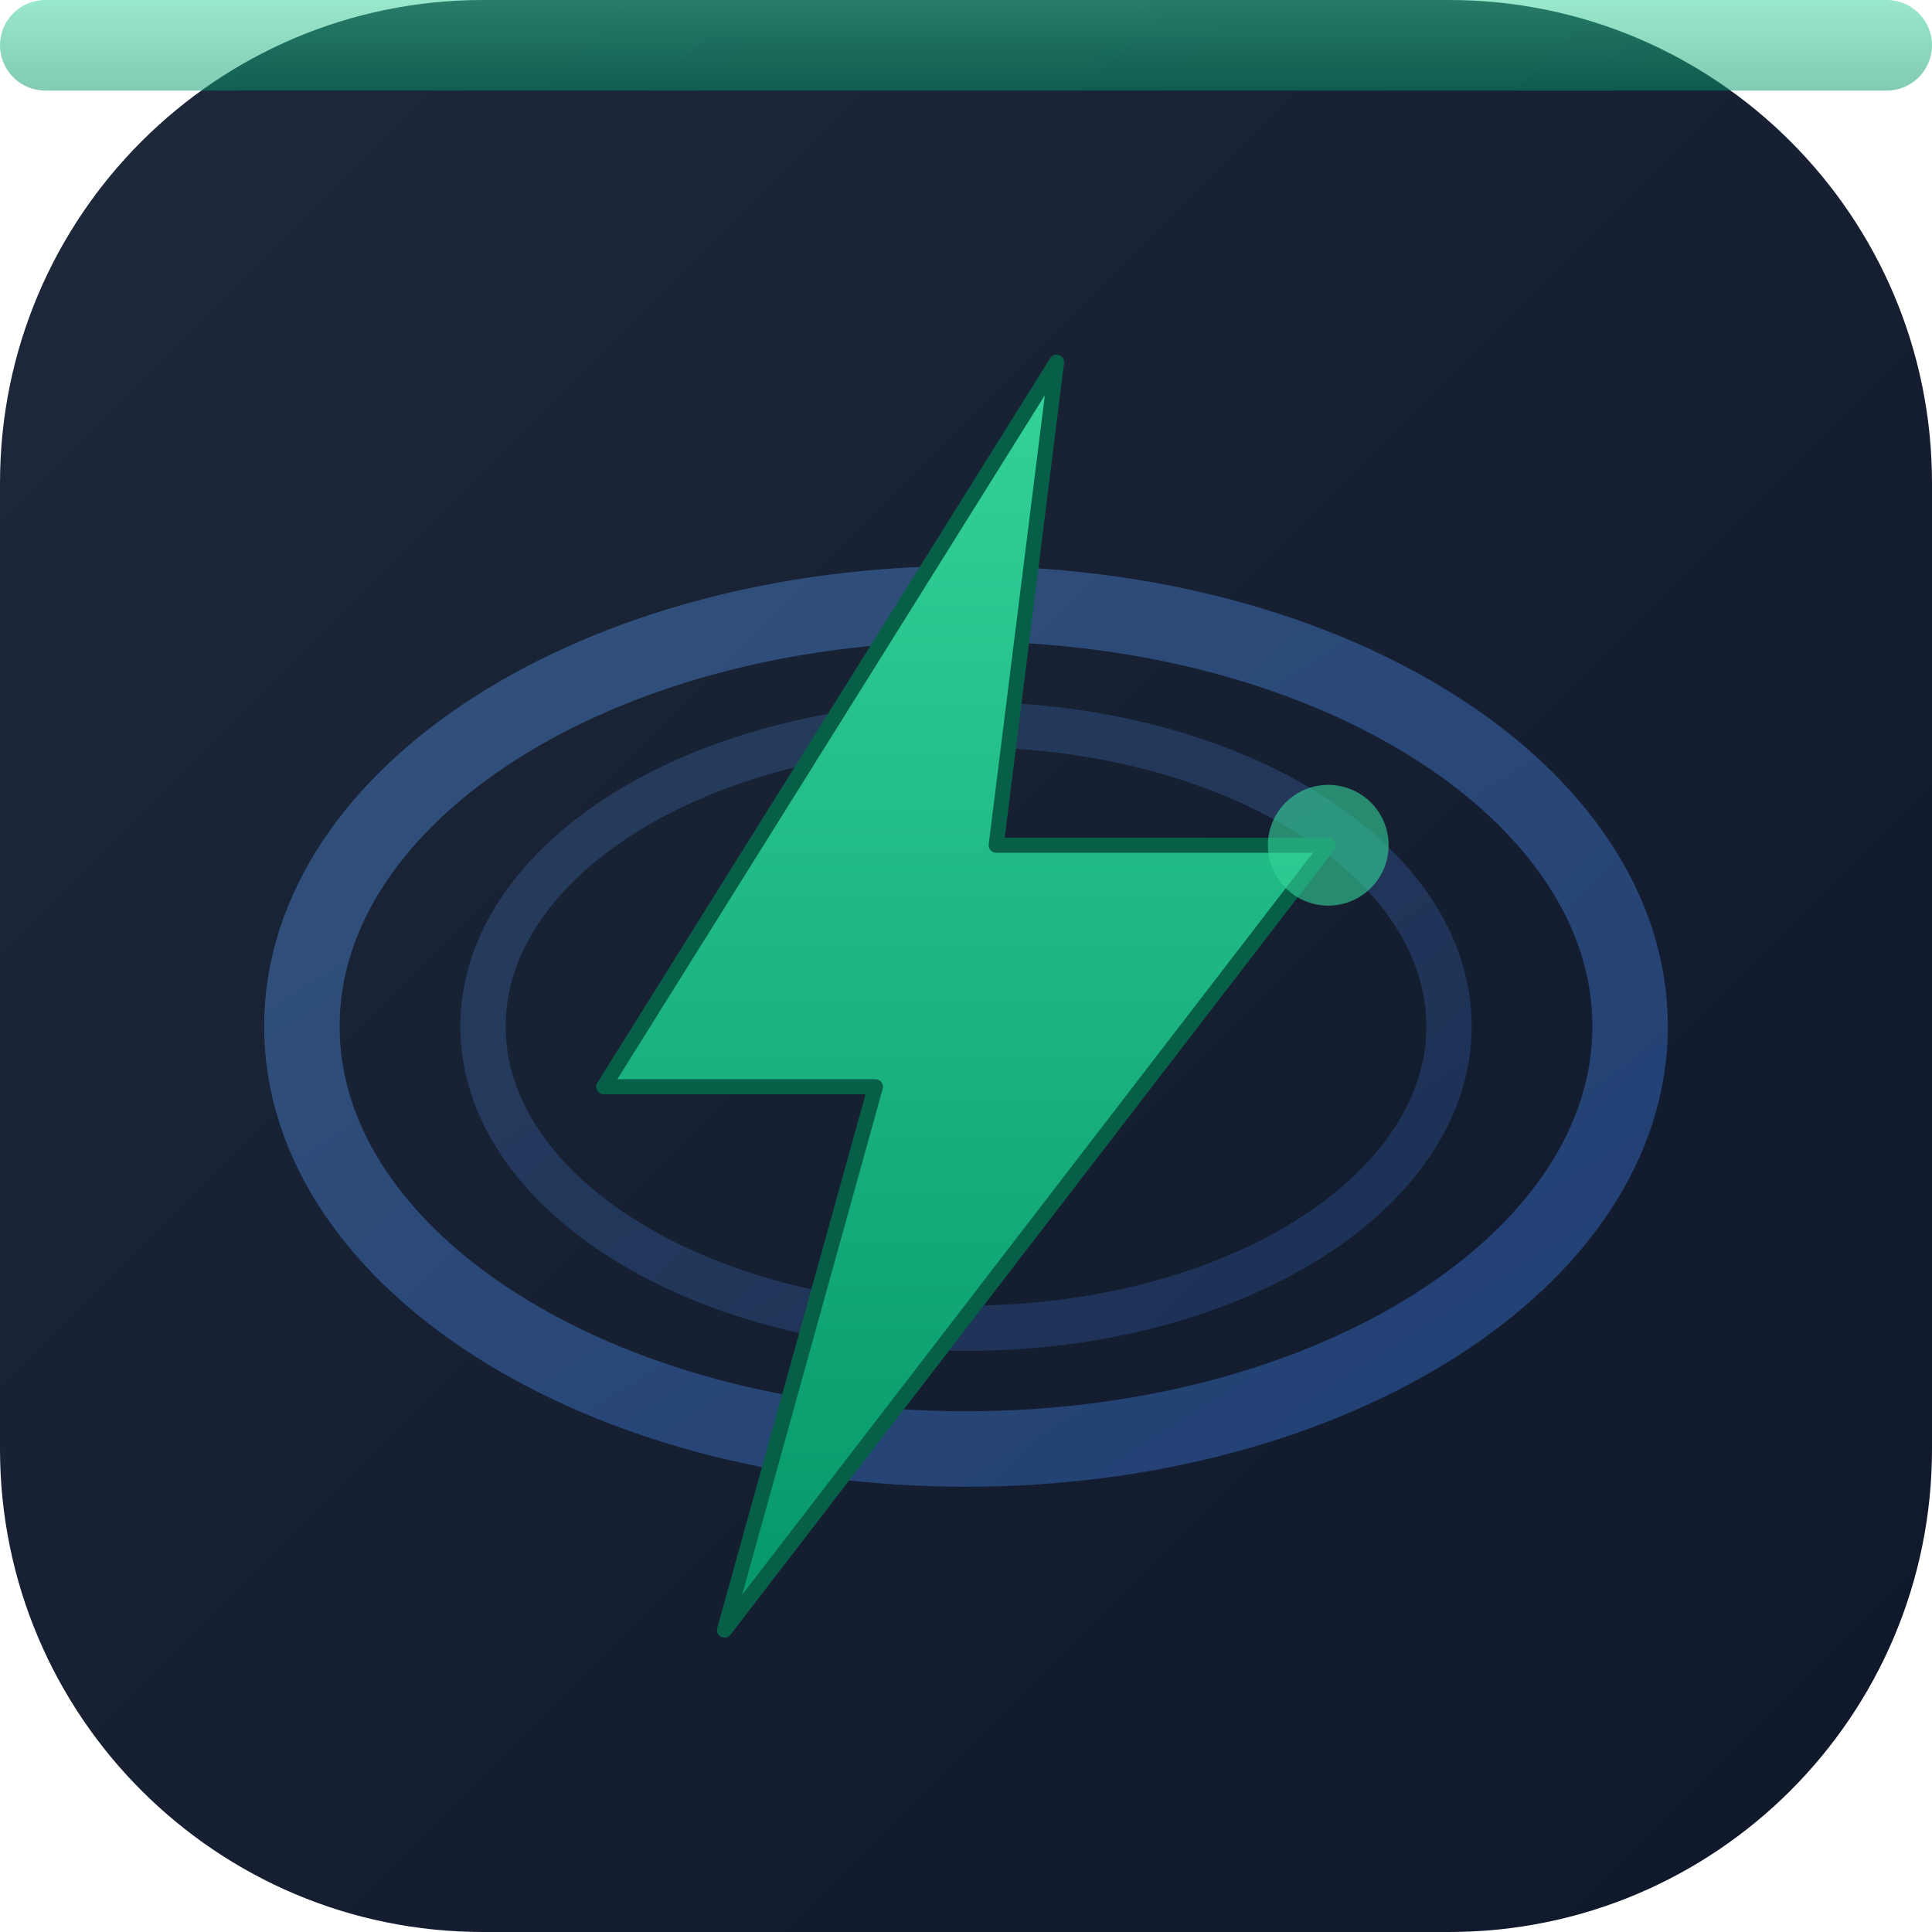
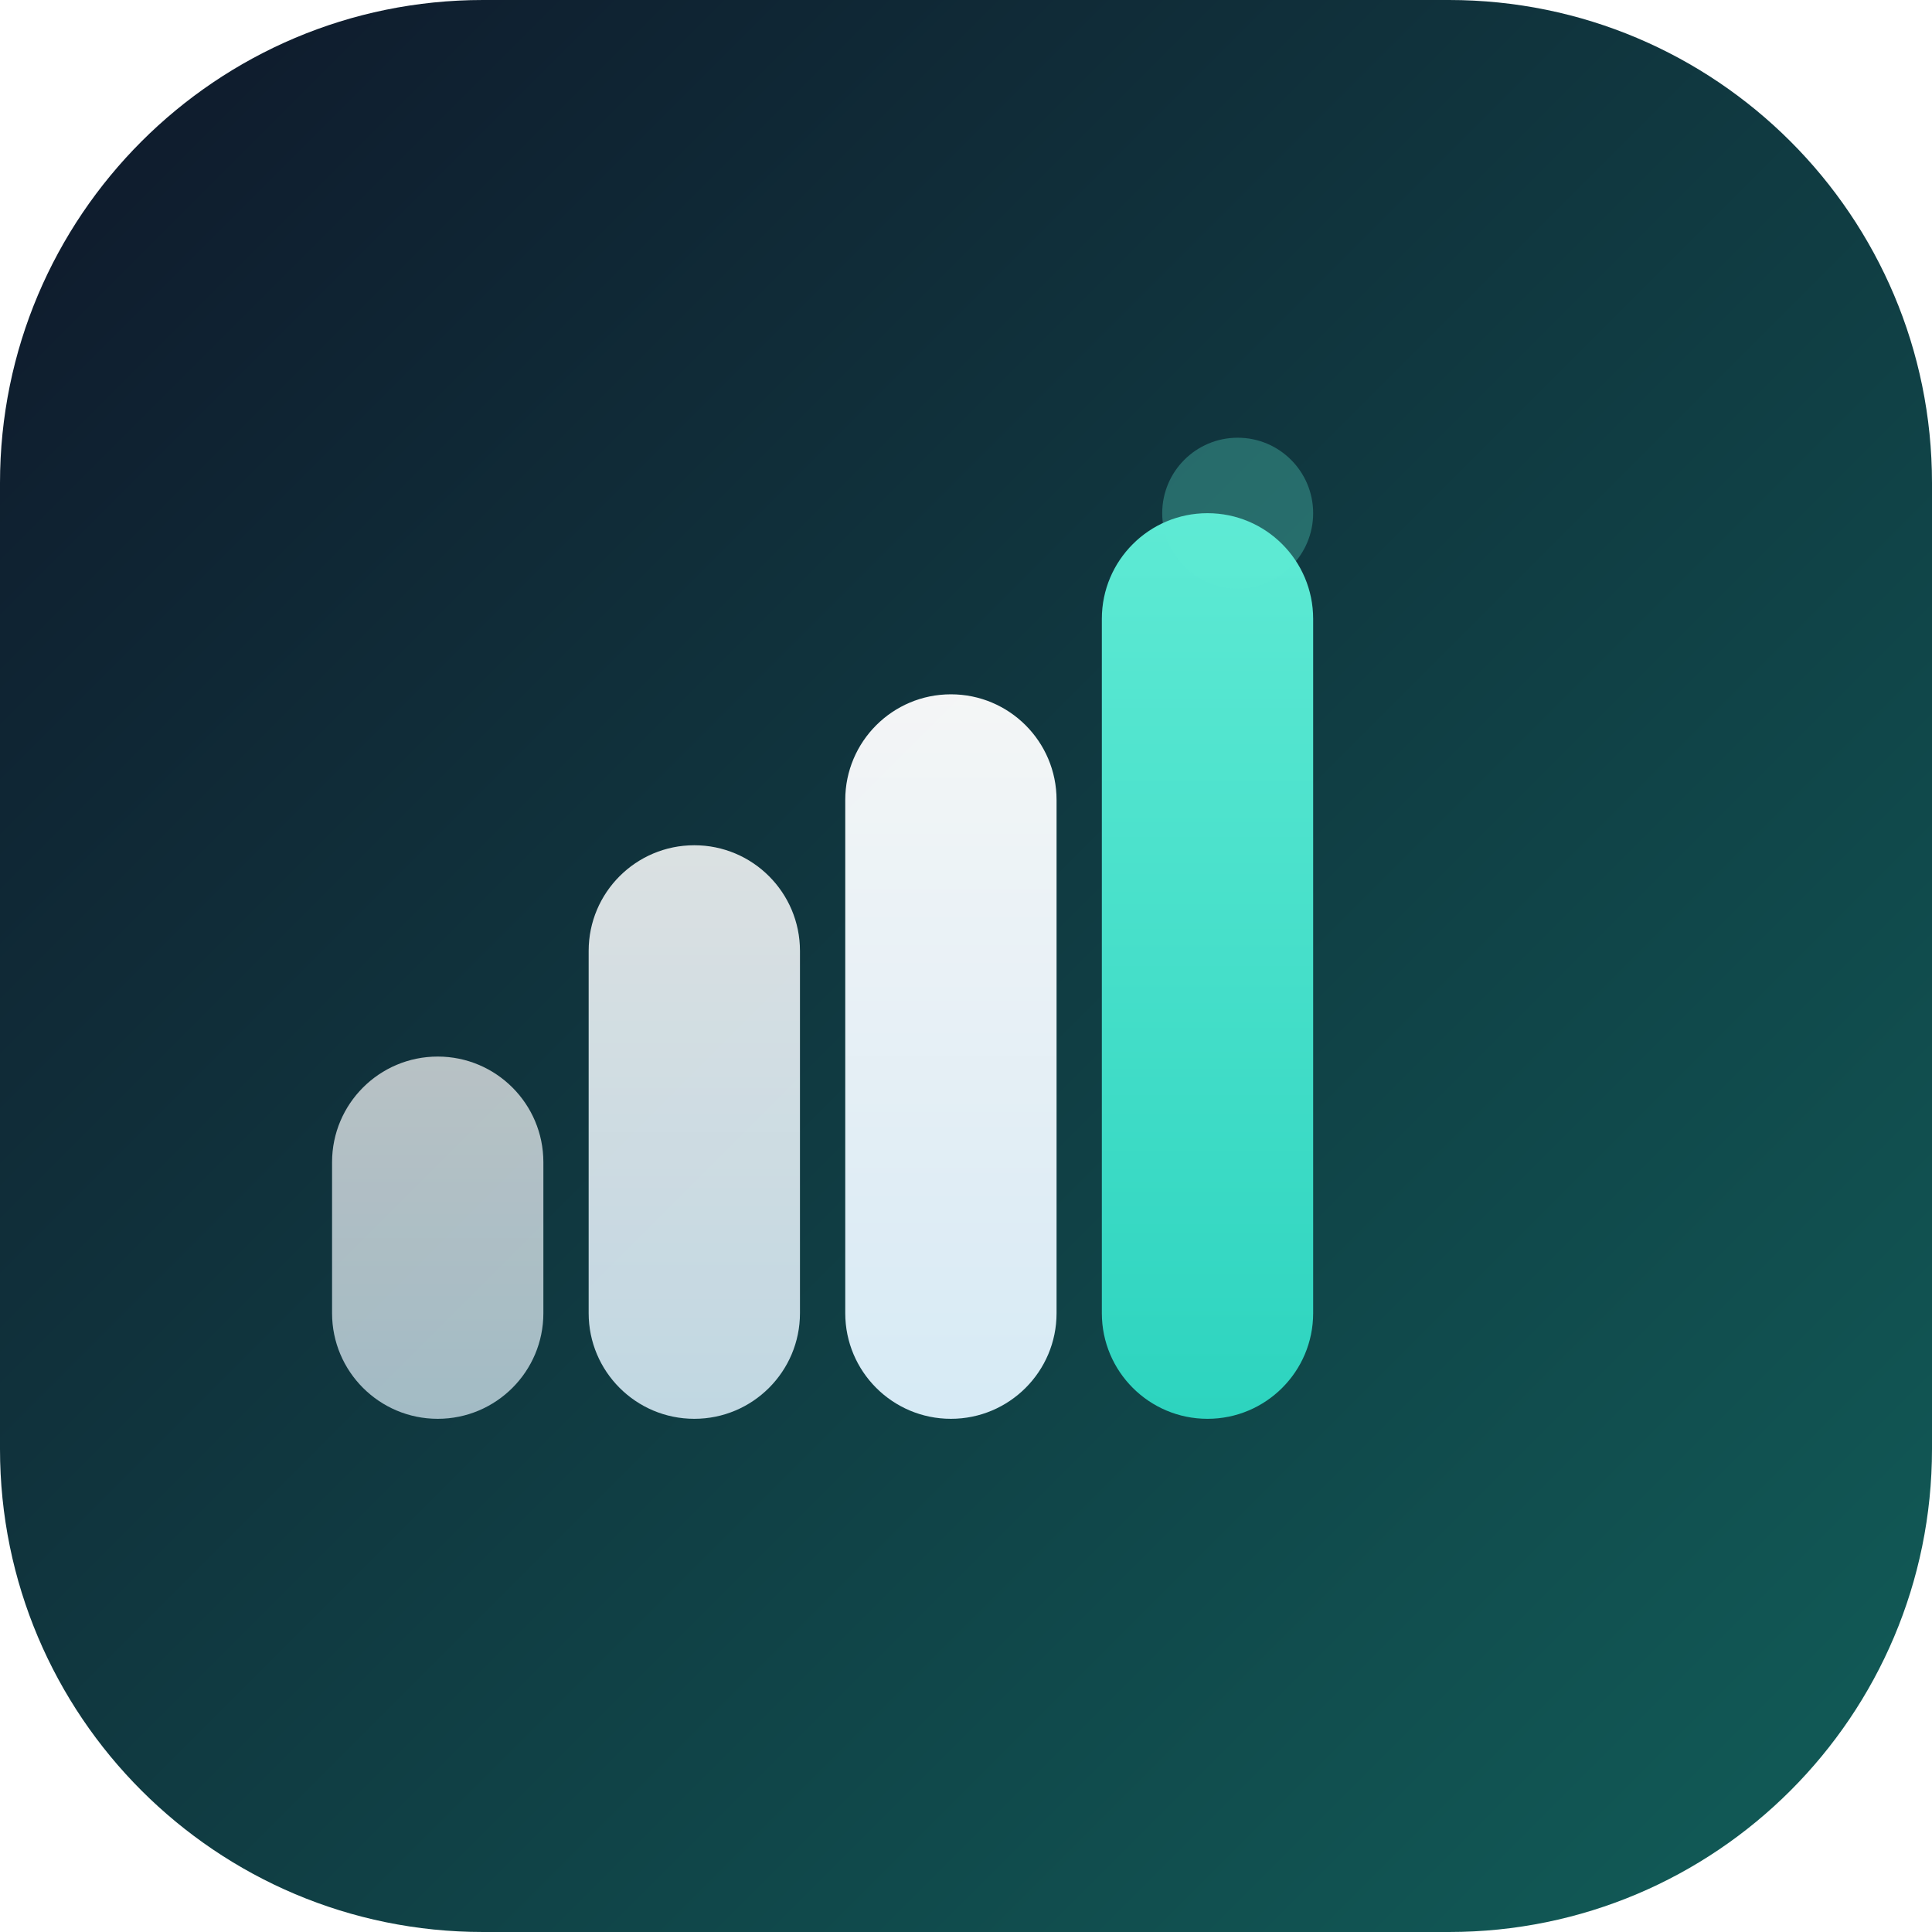
<svg xmlns="http://www.w3.org/2000/svg" viewBox="0 0 64 64">
  <defs>
    <linearGradient id="bg" x1="0" y1="0" x2="1" y2="1">
-       <stop offset="0%" stop-color="#1e293b" />
-       <stop offset="100%" stop-color="#0f172a" />
+       <stop offset="0%" stop-color="#0f172a" />
+       <stop offset="100%" stop-color="#115e59" />
    </linearGradient>
-     <linearGradient id="bolt" x1="0" y1="0" x2="0" y2="1">
-       <stop offset="0%" stop-color="#34d399" />
-       <stop offset="100%" stop-color="#059669" />
+     <linearGradient id="bar" x1="0" y1="0" x2="0" y2="1">
+       <stop offset="0%" stop-color="#ffffff" />
+       <stop offset="100%" stop-color="#e0f2fe" />
    </linearGradient>
-     <linearGradient id="ring" x1="0" y1="0" x2="1" y2="1">
-       <stop offset="0%" stop-color="#60a5fa" />
-       <stop offset="100%" stop-color="#3b82f6" />
+     <linearGradient id="accent" x1="0" y1="0" x2="0" y2="1">
+       <stop offset="0%" stop-color="#5eead4" />
+       <stop offset="100%" stop-color="#2dd4bf" />
    </linearGradient>
  </defs>
  <rect width="64" height="64" rx="16" fill="url(#bg)" />
-   <ellipse cx="32" cy="34" rx="22" ry="14" fill="none" stroke="url(#ring)" stroke-width="2.5" opacity="0.35" />
-   <ellipse cx="32" cy="34" rx="16" ry="10" fill="none" stroke="url(#ring)" stroke-width="1.5" opacity="0.2" />
-   <path d="M35 12 L20 36 h9 L24 54 L44 28 h-11 z" fill="url(#bolt)" stroke="#065f46" stroke-width="0.5" stroke-linejoin="round" />
-   <circle cx="44" cy="28" r="2" fill="#34d399" opacity="0.6" />
-   <rect x="0" y="0" width="64" height="3" rx="1.5" fill="url(#bolt)" opacity="0.5" />
+   <g transform="translate(11, 17)">
+     <rect x="0" y="18" width="7" height="12" rx="3.5" fill="url(#bar)" opacity="0.7" />
+     <rect x="8.5" y="11" width="7" height="19" rx="3.5" fill="url(#bar)" opacity="0.85" />
+     <rect x="17" y="6" width="7" height="24" rx="3.5" fill="url(#bar)" opacity="0.95" />
+     <rect x="25.5" y="0" width="7" height="30" rx="3.5" fill="url(#accent)" />
+   </g>
+   <circle cx="41" cy="17" r="2.5" fill="#5eead4" opacity="0.3" />
</svg>
